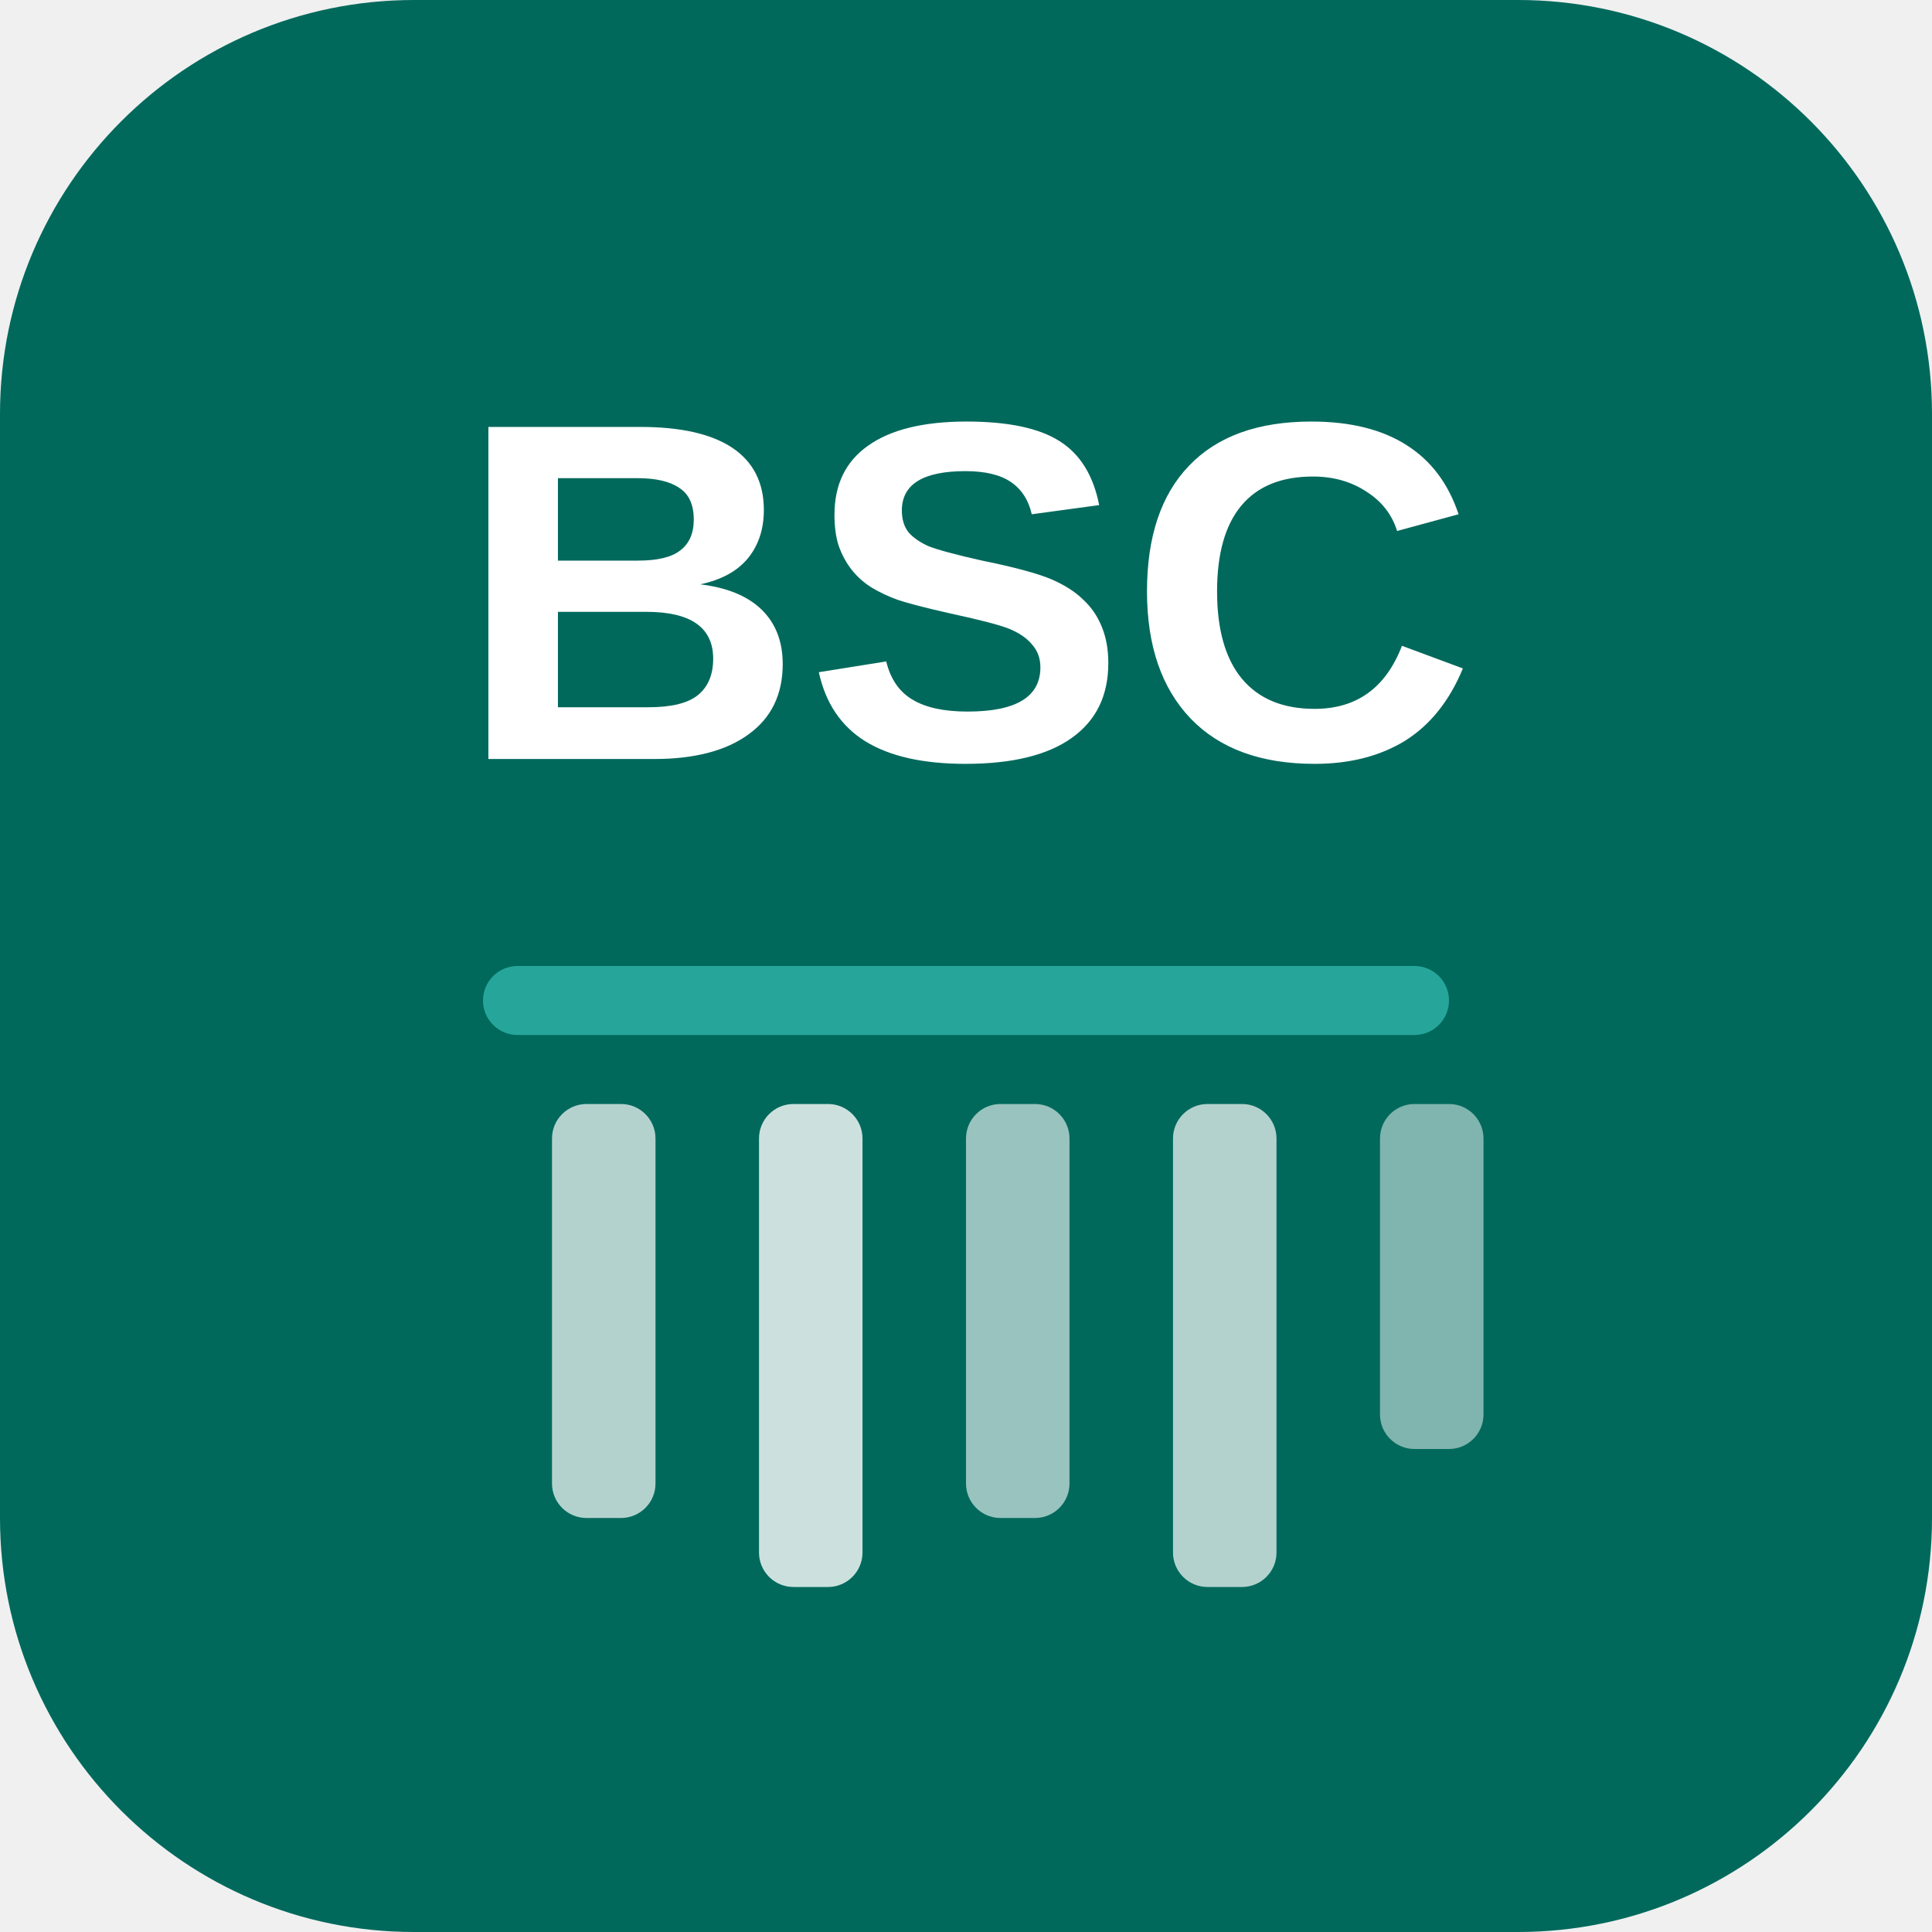
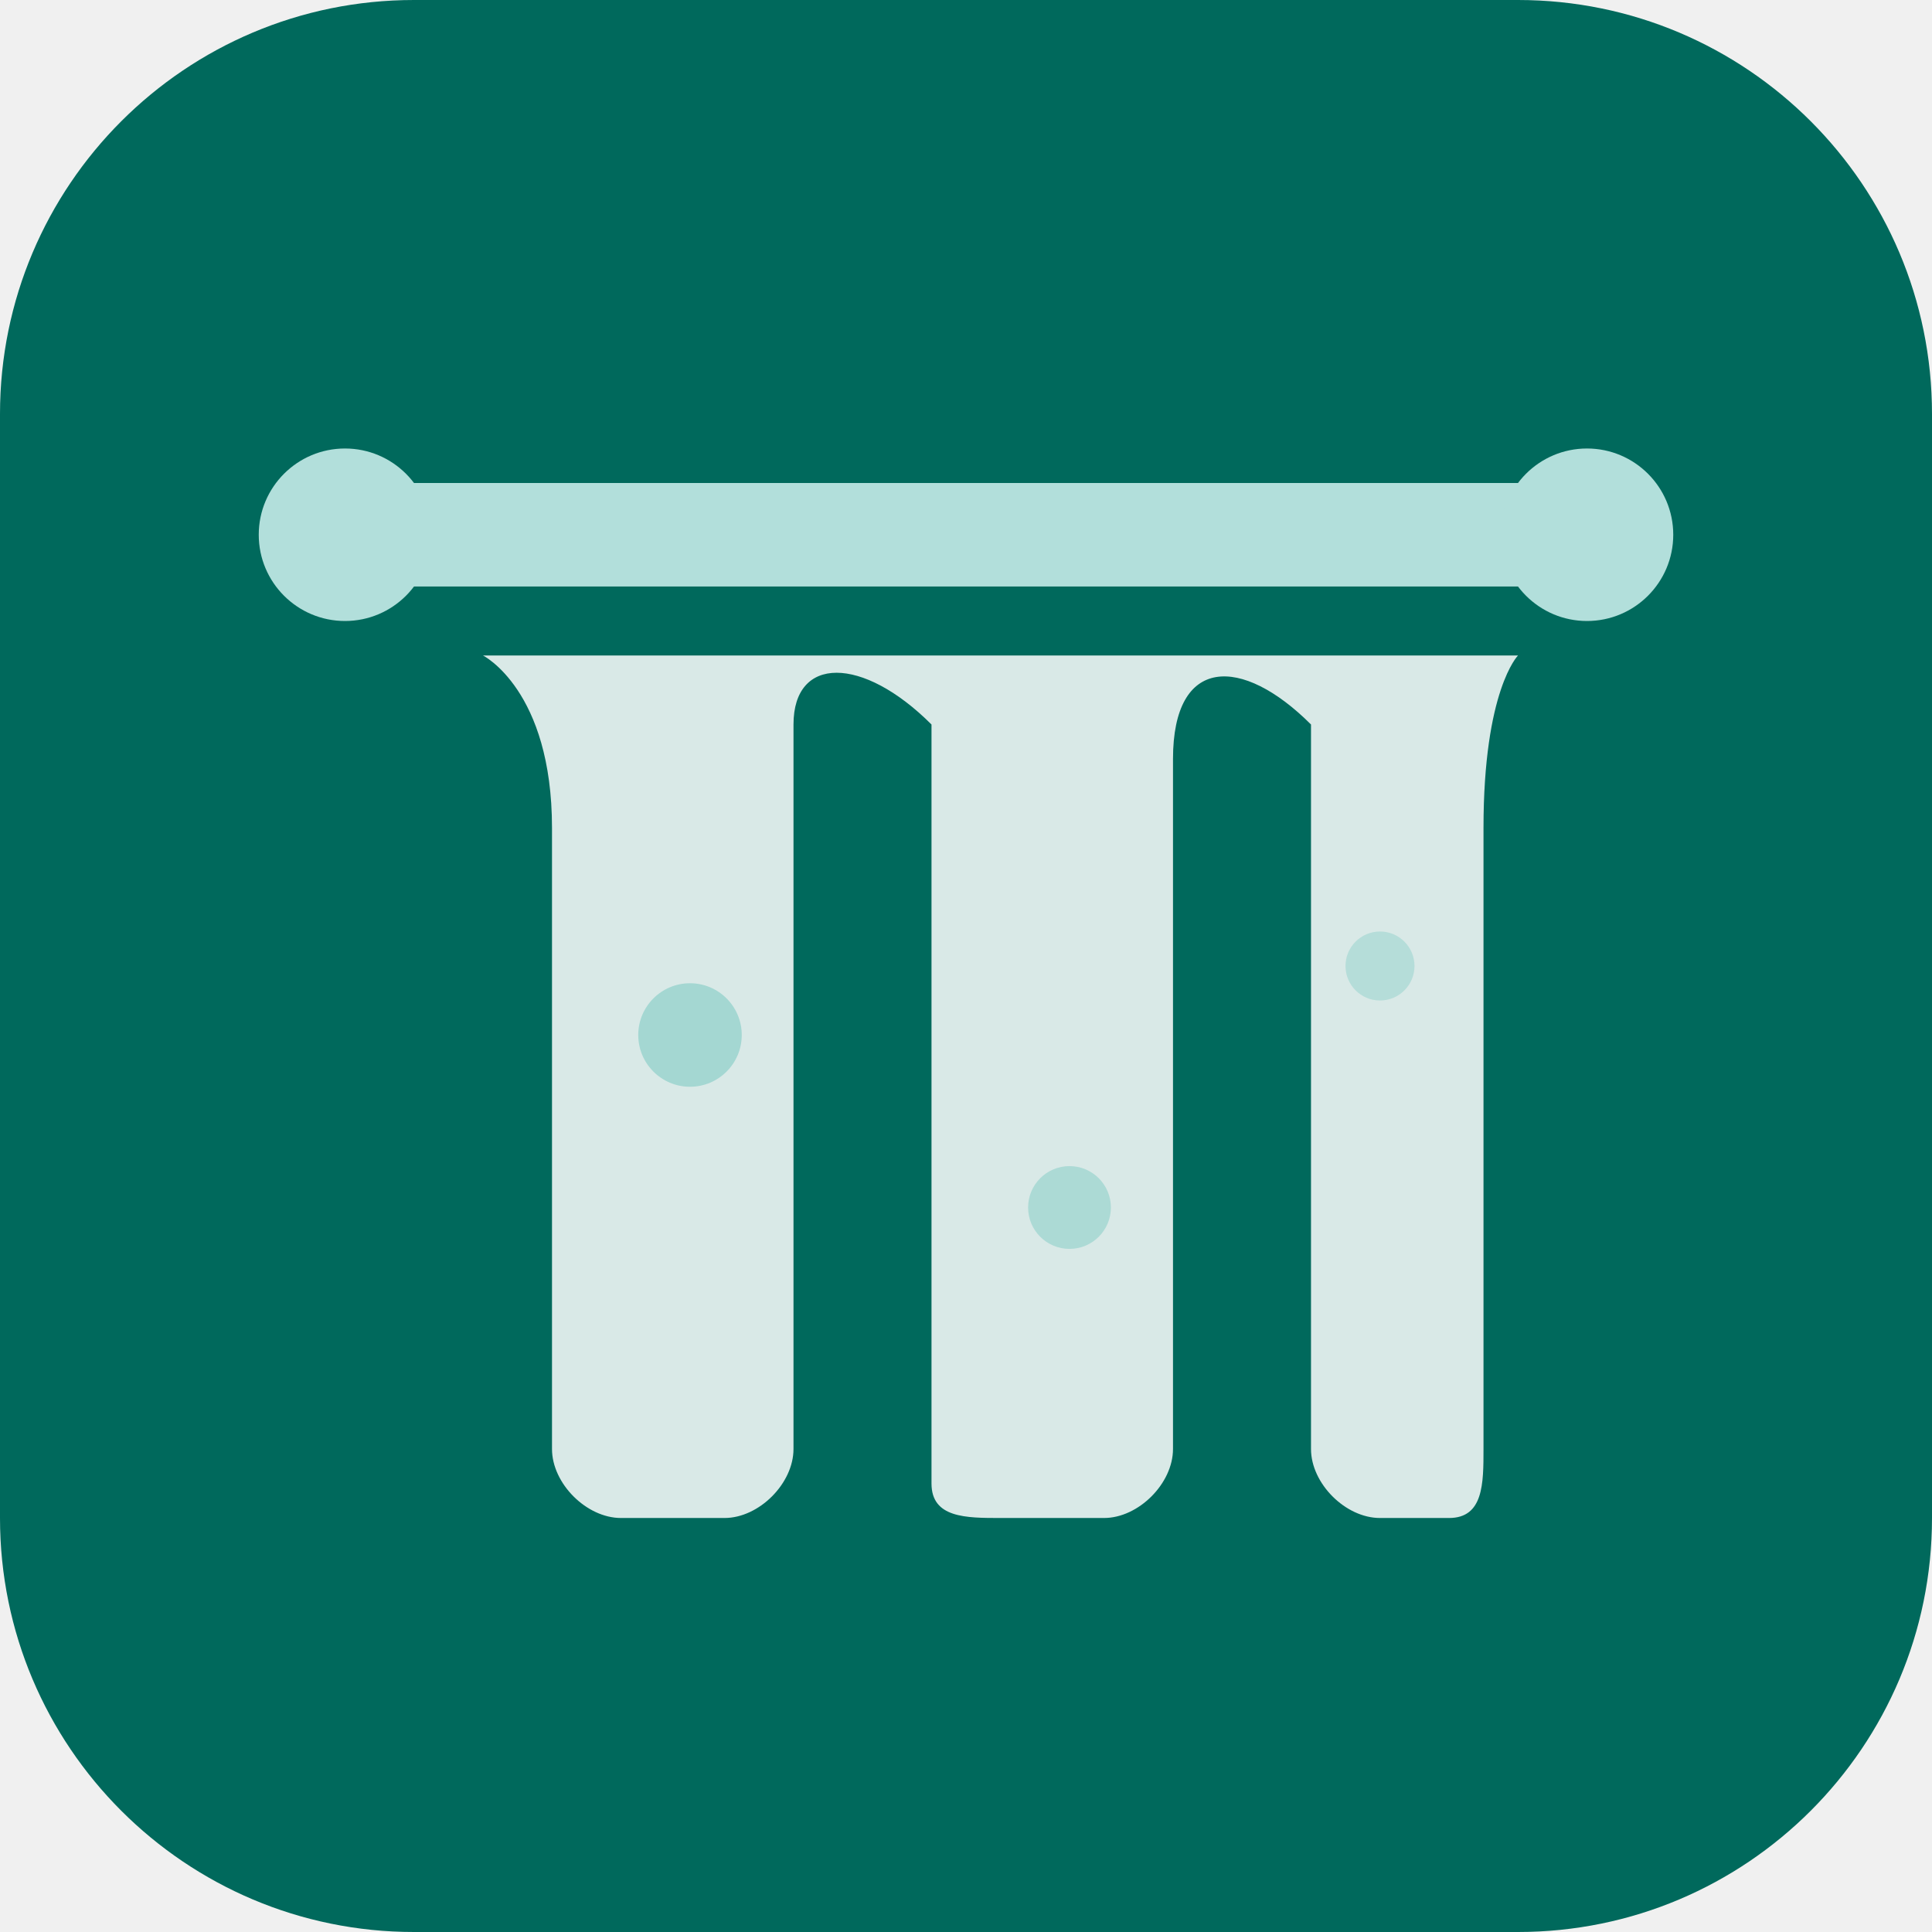
<svg xmlns="http://www.w3.org/2000/svg" viewBox="0 0 56 56" width="56" height="56">
  <rect width="56" height="56" rx="12" fill="#00695C" />
-   <text x="28" y="22" text-anchor="middle" font-family="Arial,sans-serif" font-weight="bold" font-size="14" fill="white">BSC</text>
-   <rect x="14" y="28" width="28" height="2" rx="1" fill="#26A69A" />
-   <rect x="16" y="32" width="3" height="12" rx="1" fill="white" opacity=".7" />
-   <rect x="22" y="32" width="3" height="14" rx="1" fill="white" opacity=".8" />
-   <rect x="28" y="32" width="3" height="12" rx="1" fill="white" opacity=".6" />
-   <rect x="34" y="32" width="3" height="14" rx="1" fill="white" opacity=".7" />
-   <rect x="40" y="32" width="3" height="10" rx="1" fill="white" opacity=".5" />
+   <rect x="10" y="14" width="36" height="3" rx="1.5" fill="#B2DFDB" />
+   <circle cx="10" cy="15.5" r="2.5" fill="#B2DFDB" />
+   <circle cx="46" cy="15.5" r="2.5" fill="#B2DFDB" />
+   <path d="M14,19 C14,19 16,20 16,24 L16,42 C16,43 17,44 18,44 L21,44 C22,44 23,43 23,42 L23,21 C23,19 25,19 27,21 L27,43 C27,44 28,44 29,44 L32,44 C33,44 34,43 34,42 L34,22 C34,19 36,19 38,21 L38,42 C38,43 39,44 40,44 L42,44 C43,44 43,43 43,42 L43,24 C43,20 44,19 44,19" fill="rgba(255,255,255,0.85)" stroke="none" />
+   <circle cx="20" cy="30" r="1.5" fill="#80CBC4" opacity="0.6" />
+   <circle cx="31" cy="35" r="1.2" fill="#80CBC4" opacity="0.5" />
+   <circle cx="40" cy="28" r="1" fill="#80CBC4" opacity="0.4" />
</svg>
